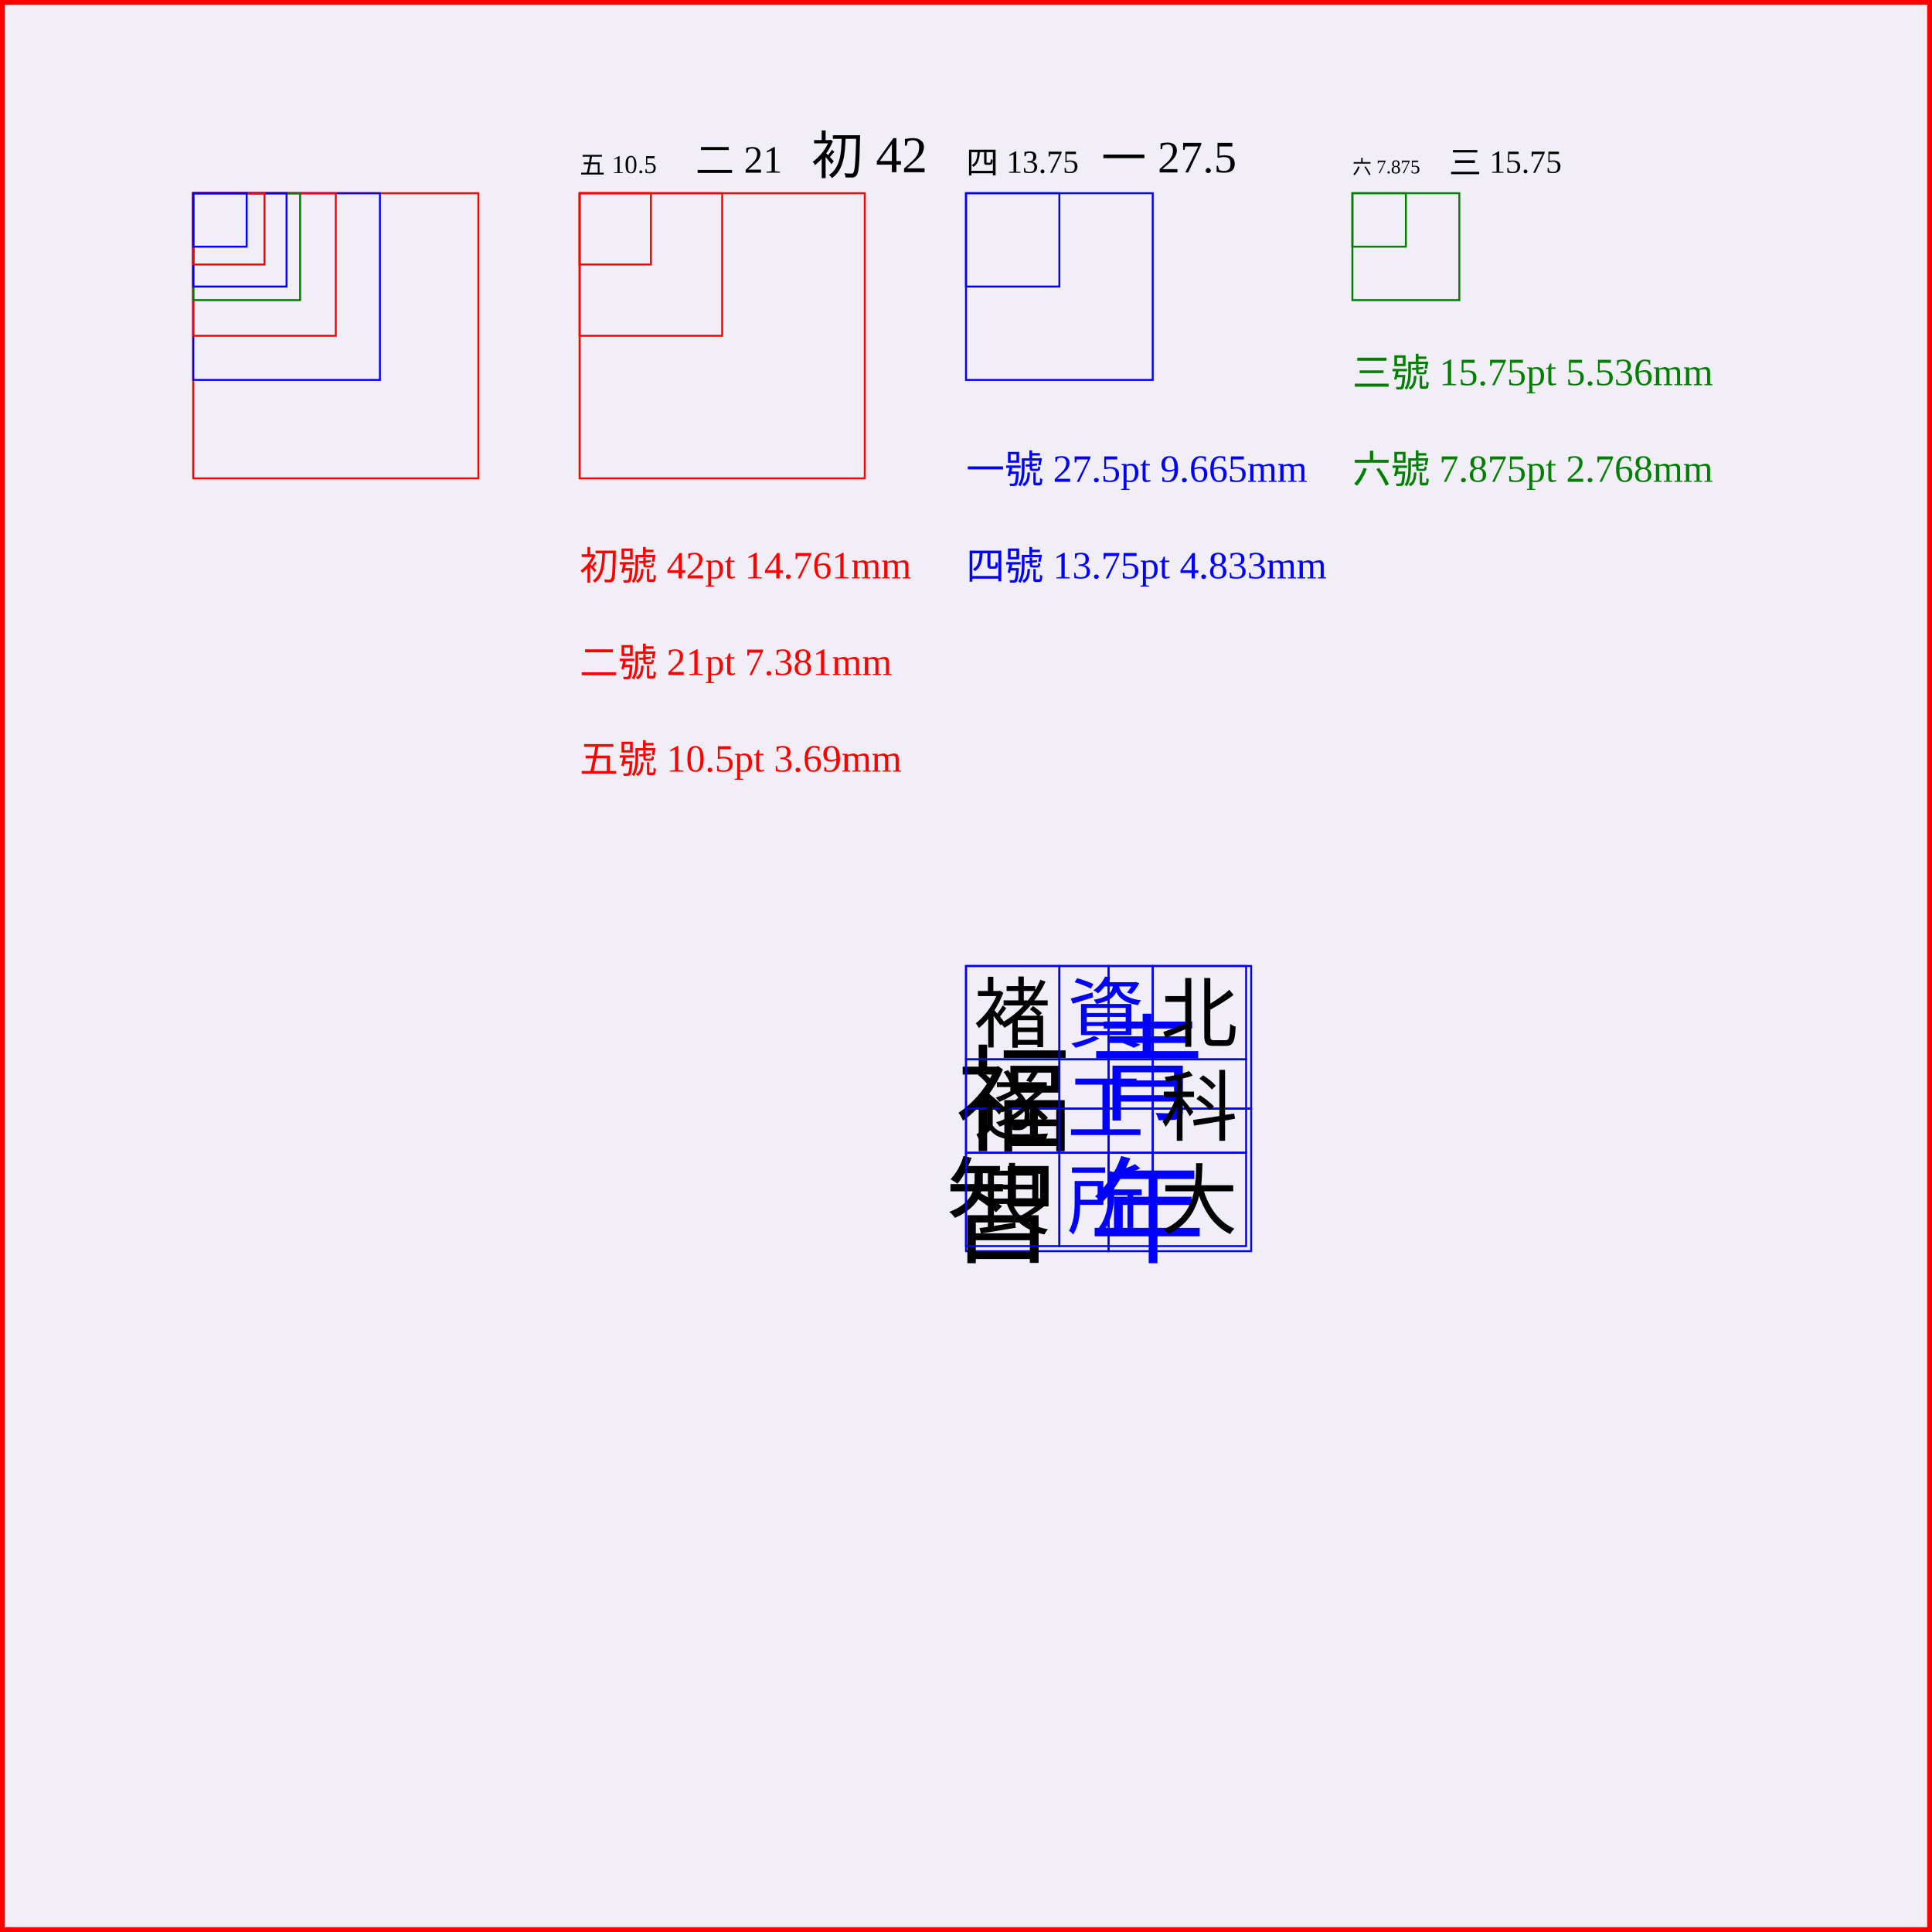
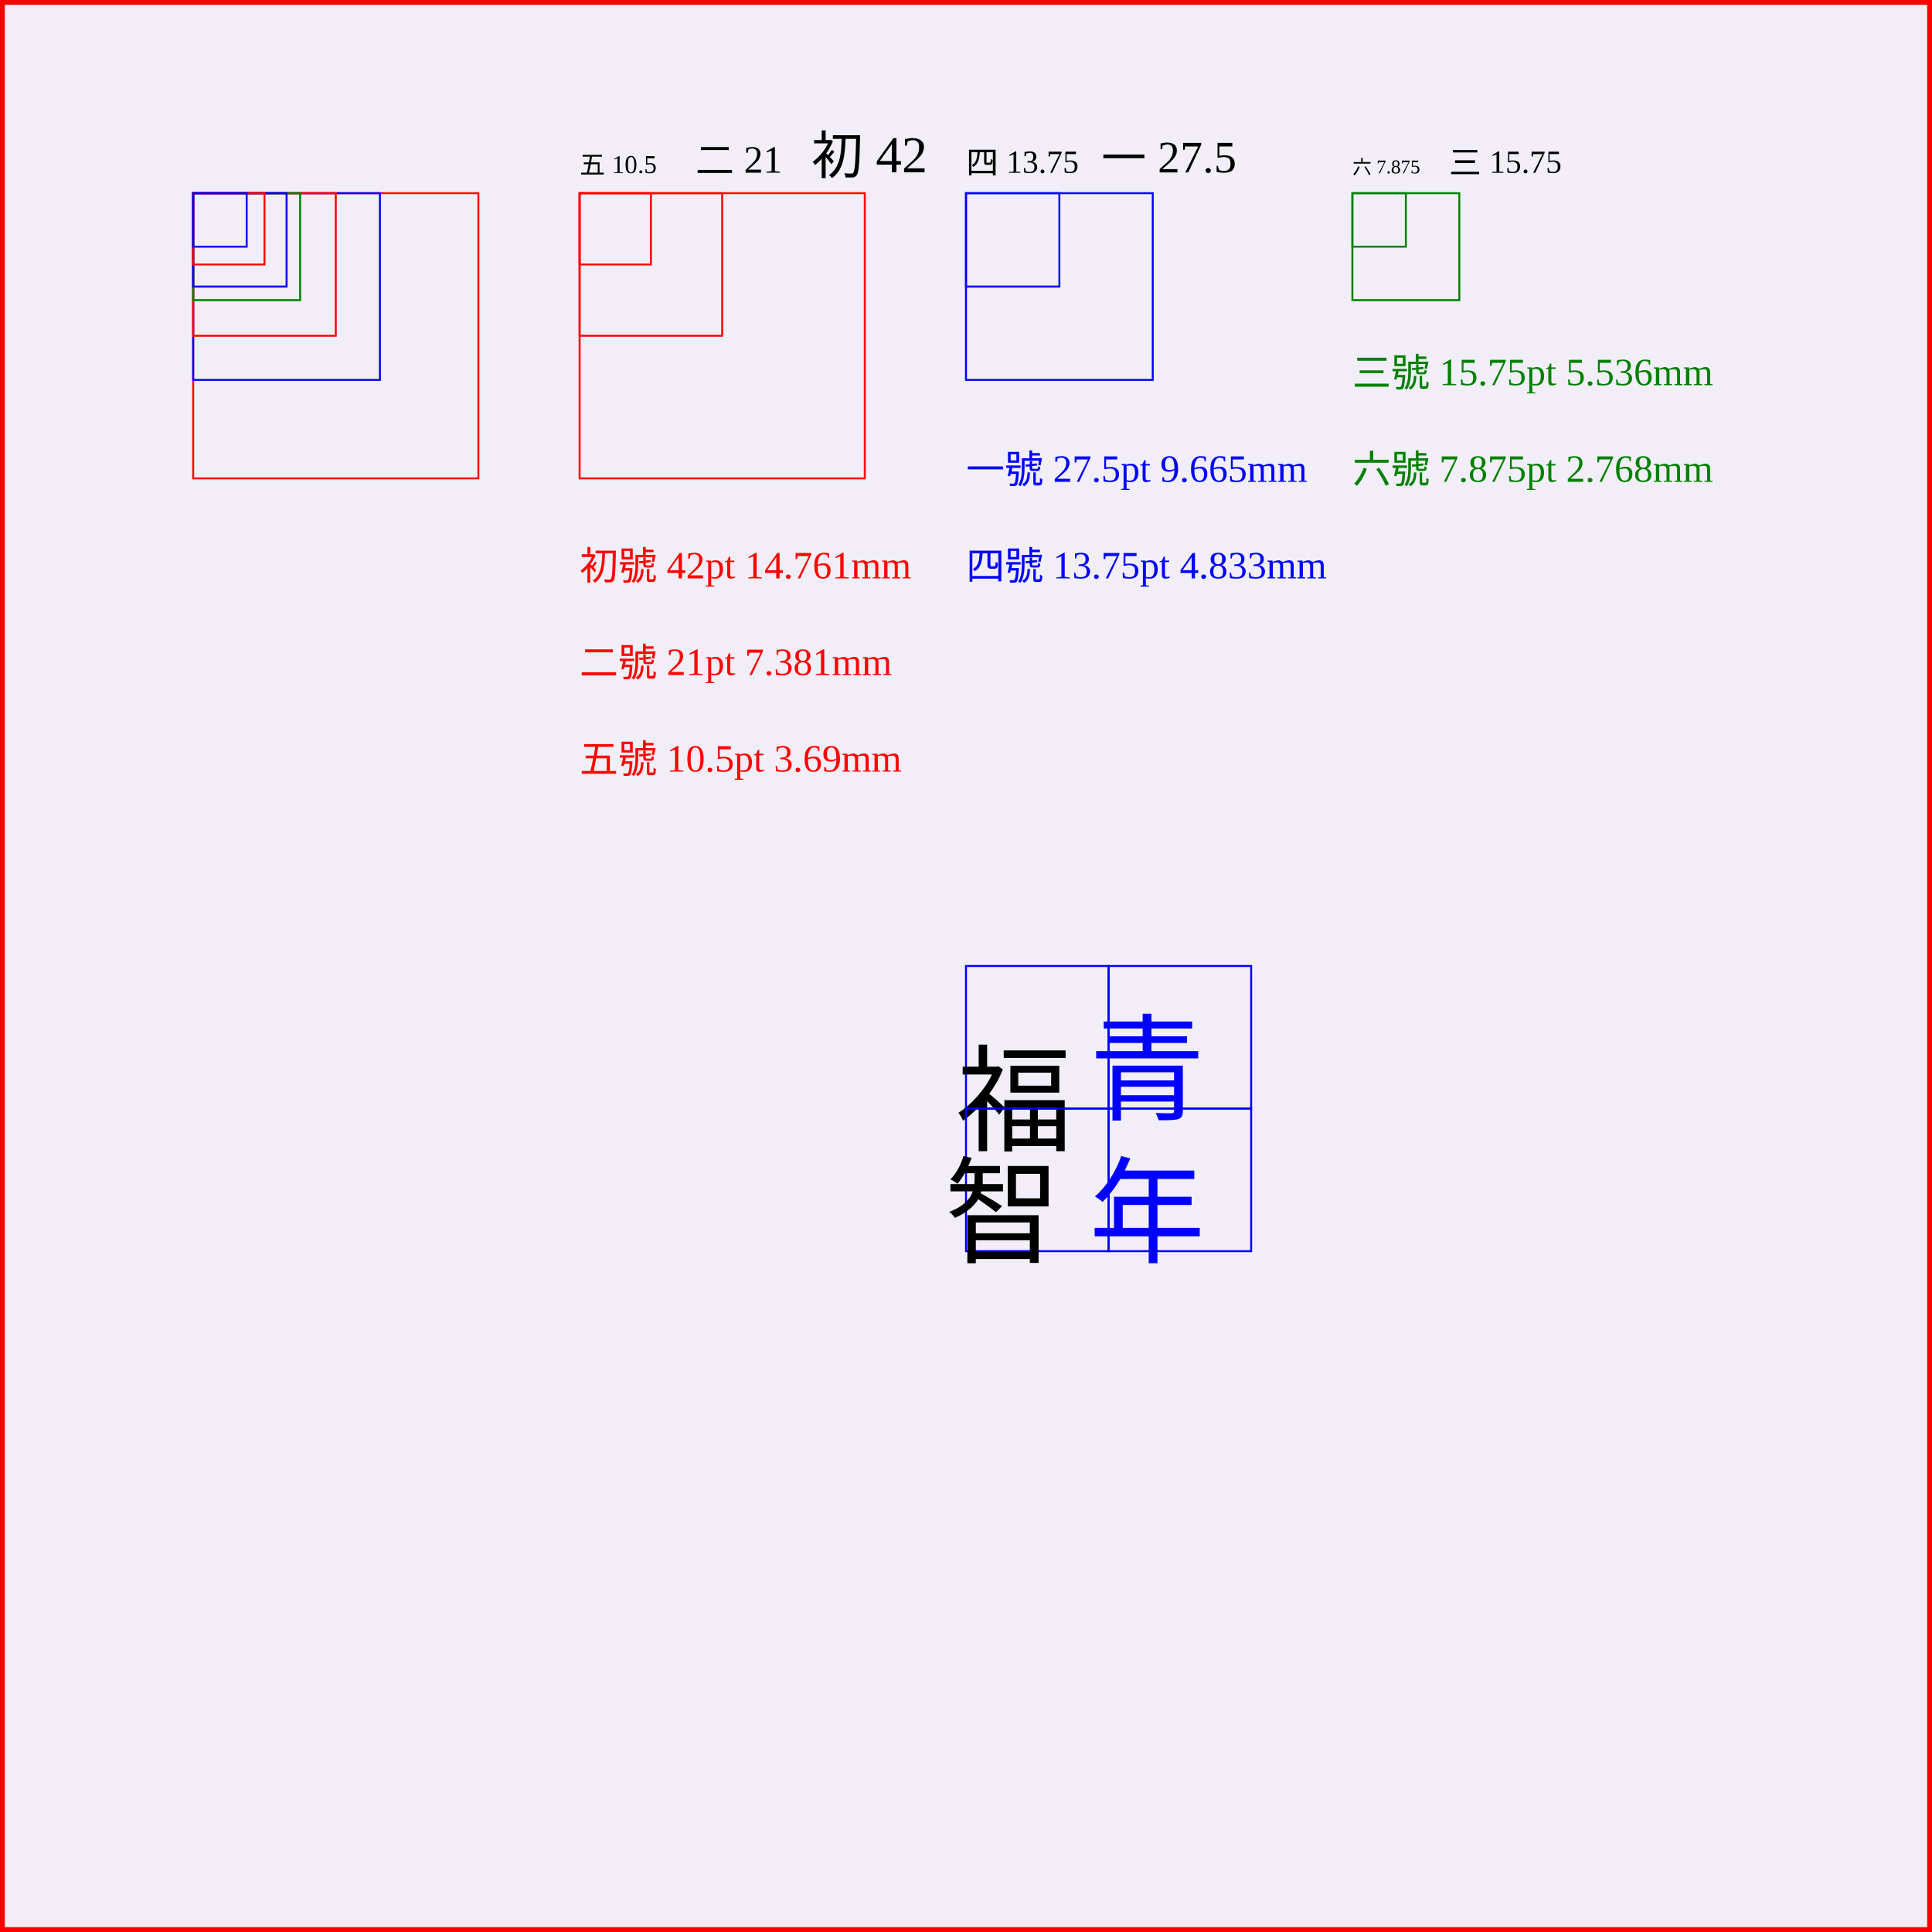
<svg xmlns="http://www.w3.org/2000/svg" version="1.1" width="100mm" height="100mm" viewBox="0 0 100 100">
  <rect x="0" y="0" width="100" height="100" stroke="red" stroke-width="0.5" fill="#F1EEF7" />
  <rect x="10" y="10" width="14.761" height="14.761" stroke="red" stroke-width="0.1" fill="none" />
  <rect x="10" y="10" width="9.665" height="9.665" stroke="blue" stroke-width="0.1" fill="none" />
  <rect x="10" y="10" width="7.38" height="7.38" stroke="red" stroke-width="0.1" fill="none" />
  <rect x="10" y="10" width="5.535" height="5.535" stroke="green" stroke-width="0.1" fill="none" />
  <rect x="10" y="10" width="4.833" height="4.833" stroke="blue" stroke-width="0.1" fill="none" />
  <rect x="10" y="10" width="3.69" height="3.69" stroke="red" stroke-width="0.1" fill="none" />
  <rect x="10" y="10" width="2.768" height="2.768" stroke="blue" stroke-width="0.1" fill="none" />
  <rect x="30" y="10" width="14.761" height="14.761" stroke="red" stroke-width="0.1" fill="none" />
  <text x="42" y="9" style="font-size:2pt;">初 42</text>
  <rect x="30" y="10" width="7.38" height="7.38" stroke="red" stroke-width="0.1" fill="none" />
  <text x="36" y="9" style="font-size:1.5pt;">二 21</text>
  <rect x="30" y="10" width="3.69" height="3.69" stroke="red" stroke-width="0.1" fill="none" />
  <text x="30" y="9" style="font-size:1pt;">五 10.5</text>
  <rect x="50" y="10" width="9.665" height="9.665" stroke="blue" stroke-width="0.1" fill="none" />
  <text x="57" y="9" style="font-size:1.75pt;">一 27.5</text>
  <rect x="50" y="10" width="4.833" height="4.833" stroke="blue" stroke-width="0.1" fill="none" />
  <text x="50" y="9" style="font-size:1.25pt;">四 13.75</text>
  <rect x="70" y="10" width="5.535" height="5.535" stroke="green" stroke-width="0.1" fill="none" />
  <text x="75" y="9" style="font-size:1.25pt;">三 15.75</text>
  <rect x="70" y="10" width="2.768" height="2.768" stroke="green" stroke-width="0.1" fill="none" />
  <text x="70" y="9" style="font-size:0.75pt;">六 7.875</text>
  <rect x="50" y="50" width="7.38" height="7.38" stroke="blue" stroke-width="0.1" fill="none" />
  <text x="52.5" y="56.5" style="font-size:4.5pt;" text-anchor="middle" dominant-baseline="central">福</text>
  <rect x="50" y="57.38" width="7.38" height="7.38" stroke="blue" stroke-width="0.1" fill="none" />
  <text x="51.9" y="62.281" style="font-size:4.5pt;" text-anchor="middle" dominant-baseline="central">智</text>
  <rect x="57.38" y="50" width="7.38" height="7.38" stroke="blue" stroke-width="0.1" fill="none" />
  <text x="59.38" y="54.9" style="font-size:4.5pt;;" fill="blue" text-anchor="middle" dominant-baseline="central">青</text>
  <rect x="57.38" y="57.38" width="7.38" height="7.38" stroke="blue" stroke-width="0.1" fill="none" />
  <text x="59.38" y="62.281" style="font-size:4.5pt;" fill="blue" text-anchor="middle" dominant-baseline="central">年</text>
-   <rect x="50" y="50" width="4.833" height="4.833" stroke="blue" stroke-width="0.1" fill="none" />
-   <text x="50.4" y="53.9" style="font-size:3pt;">褚</text>
-   <rect x="50" y="54.833" width="4.833" height="4.833" stroke="blue" stroke-width="0.1" fill="none" />
-   <text x="50.4" y="58.733" style="font-size:3pt;">遂</text>
-   <rect x="50" y="59.666" width="4.833" height="4.833" stroke="blue" stroke-width="0.1" fill="none" />
-   <text x="50.4" y="63.566" style="font-size:3pt;">良</text>
-   <rect x="54.833" y="50" width="4.833" height="4.833" stroke="blue" stroke-width="0.1" fill="none" />
-   <text x="55.233" y="53.9" style="font-size:3pt;;" fill="blue">資</text>
-   <rect x="54.833" y="54.833" width="4.833" height="4.833" stroke="blue" stroke-width="0.1" fill="none" />
-   <text x="55.233" y="58.733" style="font-size:3pt;" fill="blue">工</text>
-   <rect x="54.833" y="59.666" width="4.833" height="4.833" stroke="blue" stroke-width="0.1" fill="none" />
-   <text x="55.233" y="63.566" style="font-size:3pt;" fill="blue">所</text>
-   <rect x="59.666" y="50" width="4.833" height="4.833" stroke="blue" stroke-width="0.1" fill="none" />
-   <text x="60.066" y="53.9" style="font-size:3pt;">北</text>
-   <rect x="59.666" y="54.833" width="4.833" height="4.833" stroke="blue" stroke-width="0.1" fill="none" />
-   <text x="60.066" y="58.733" style="font-size:3pt;">科</text>
-   <rect x="59.666" y="59.666" width="4.833" height="4.833" stroke="blue" stroke-width="0.1" fill="none" />
-   <text x="60.066" y="63.566" style="font-size:3pt;">大</text>
  <text x="30" y="30" style="font-size:1.5pt;" fill="red">初號 42pt 14.761mm</text>
  <text x="30" y="35" style="font-size:1.5pt;" fill="red">二號 21pt 7.381mm</text>
  <text x="30" y="40" style="font-size:1.5pt;" fill="red">五號 10.5pt 3.69mm</text>
  <text x="50" y="25" style="font-size:1.5pt;" fill="blue">一號 27.5pt 9.665mm</text>
  <text x="50" y="30" style="font-size:1.5pt;" fill="blue">四號 13.75pt 4.833mm</text>
  <text x="70" y="20" style="font-size:1.5pt;" fill="green">三號 15.75pt 5.536mm</text>
  <text x="70" y="25" style="font-size:1.5pt;" fill="green">六號 7.875pt 2.768mm</text>
</svg>
